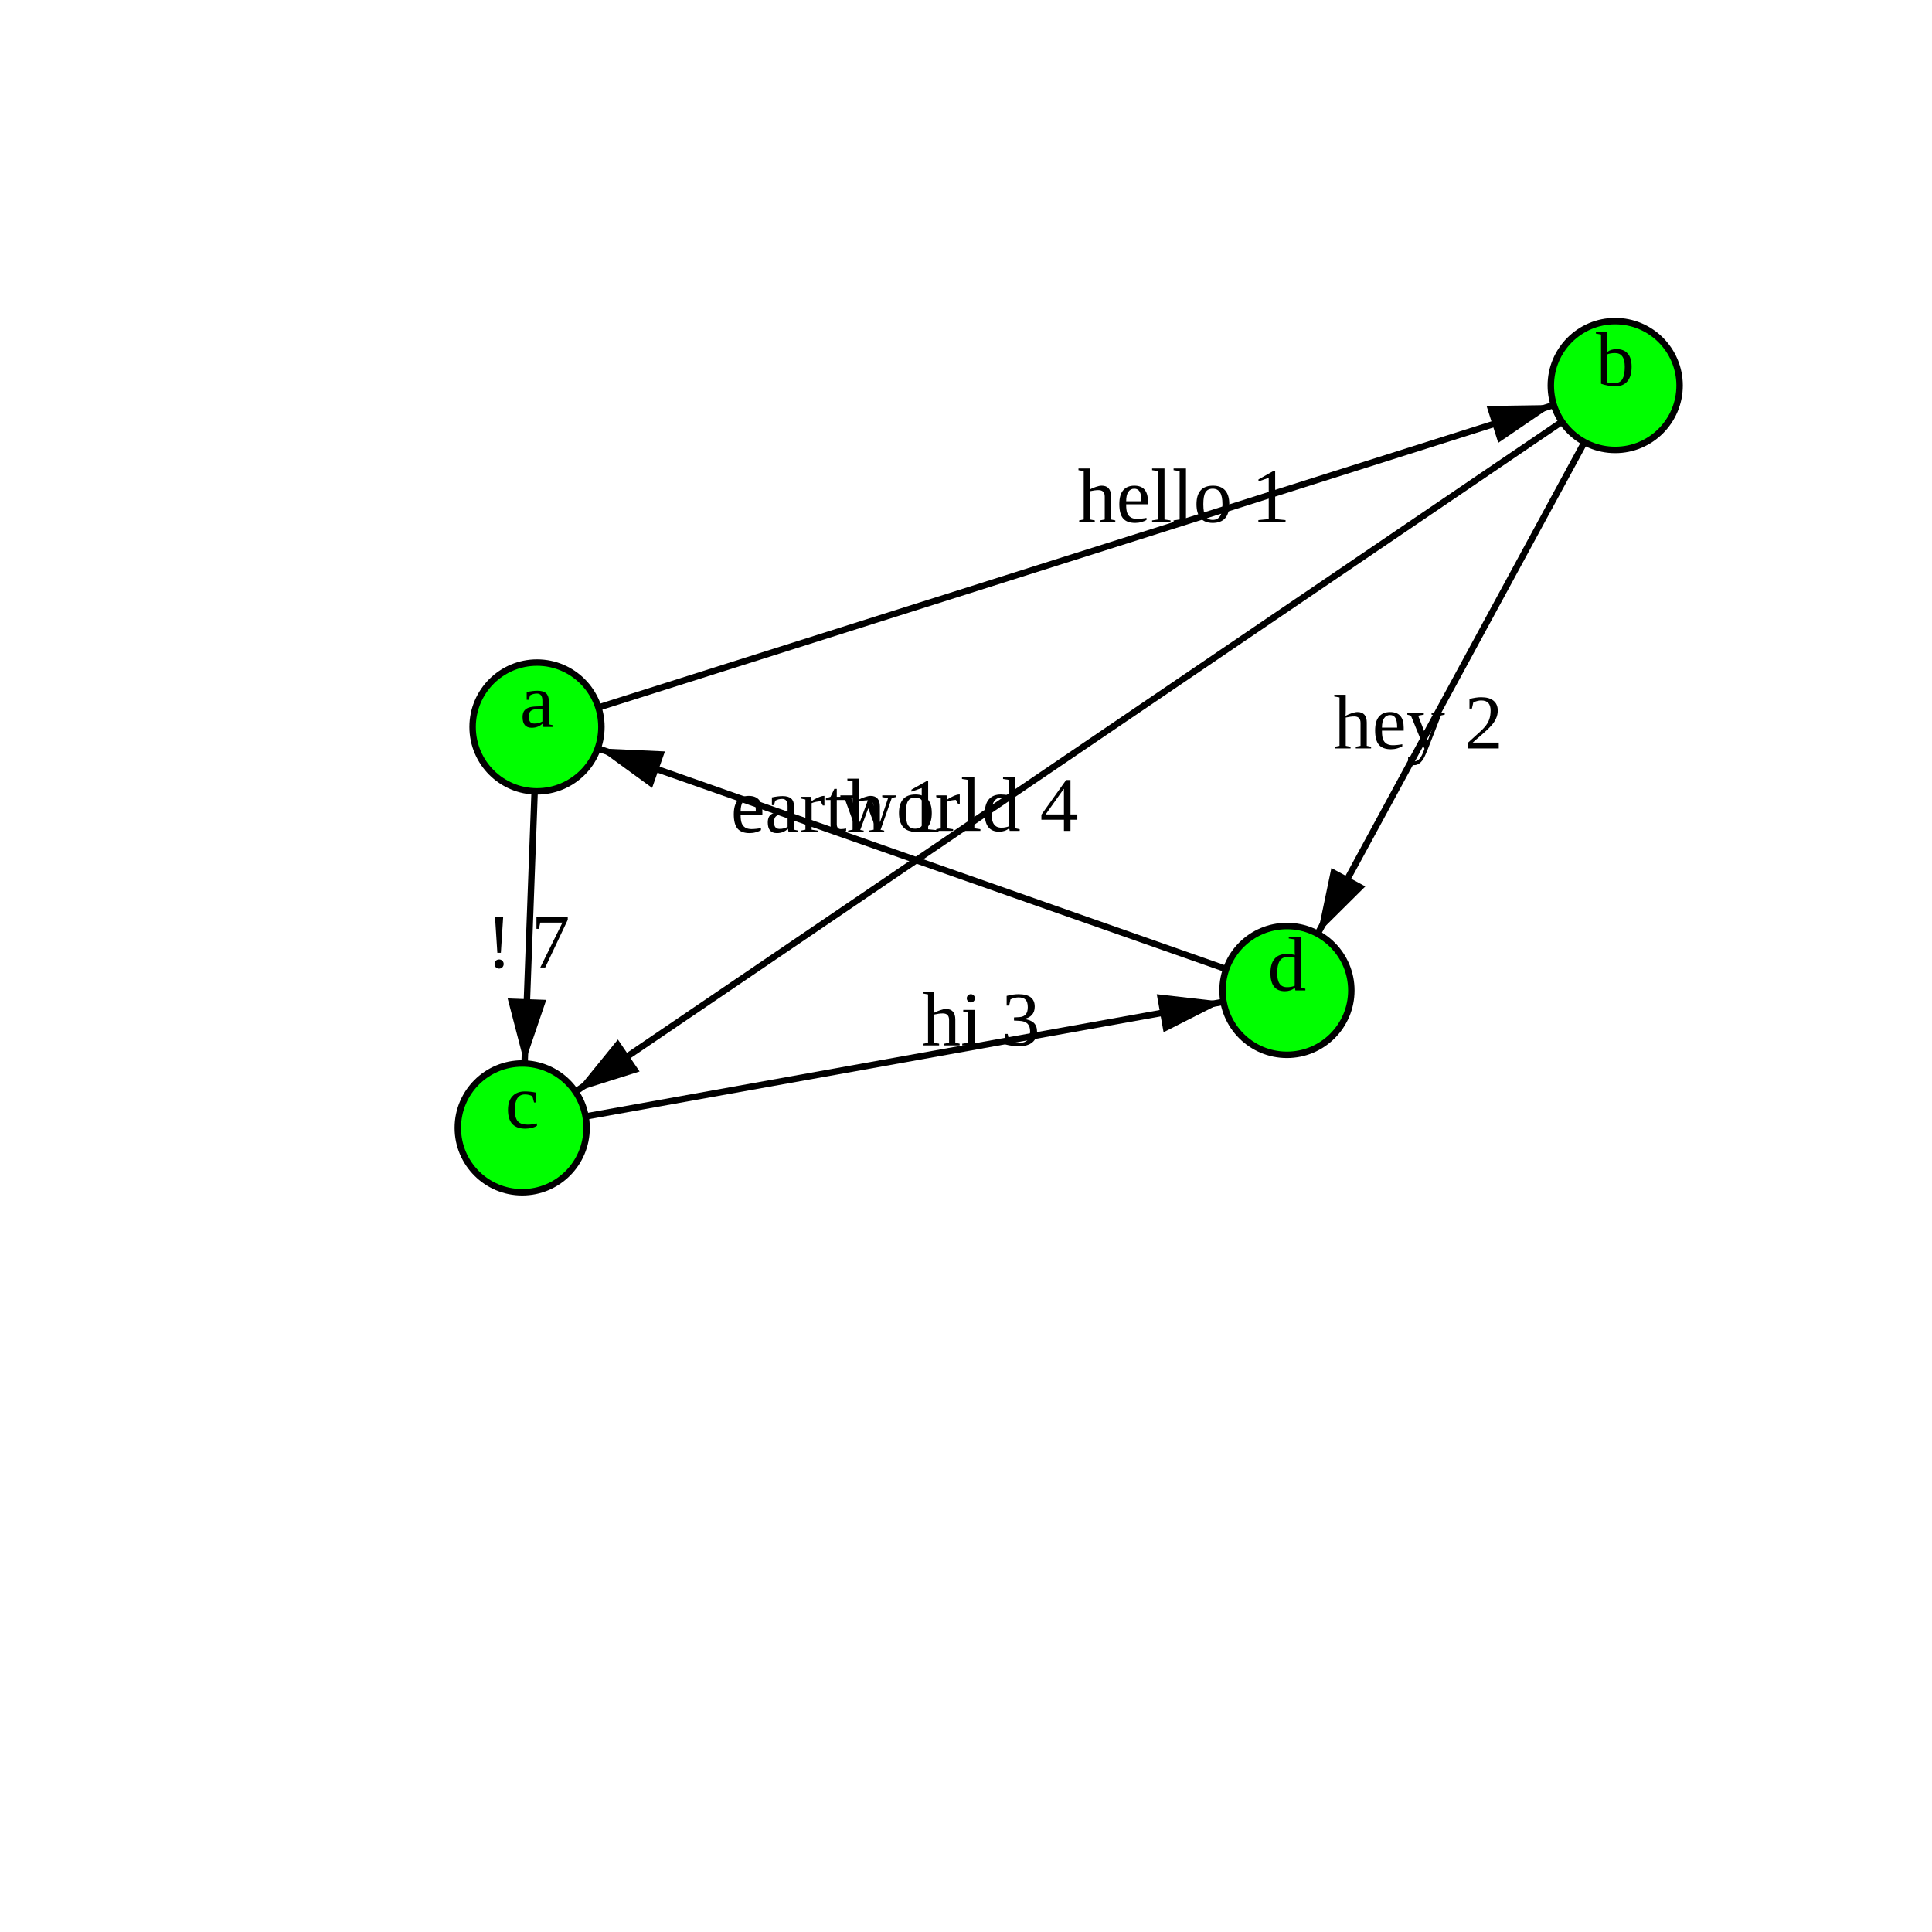
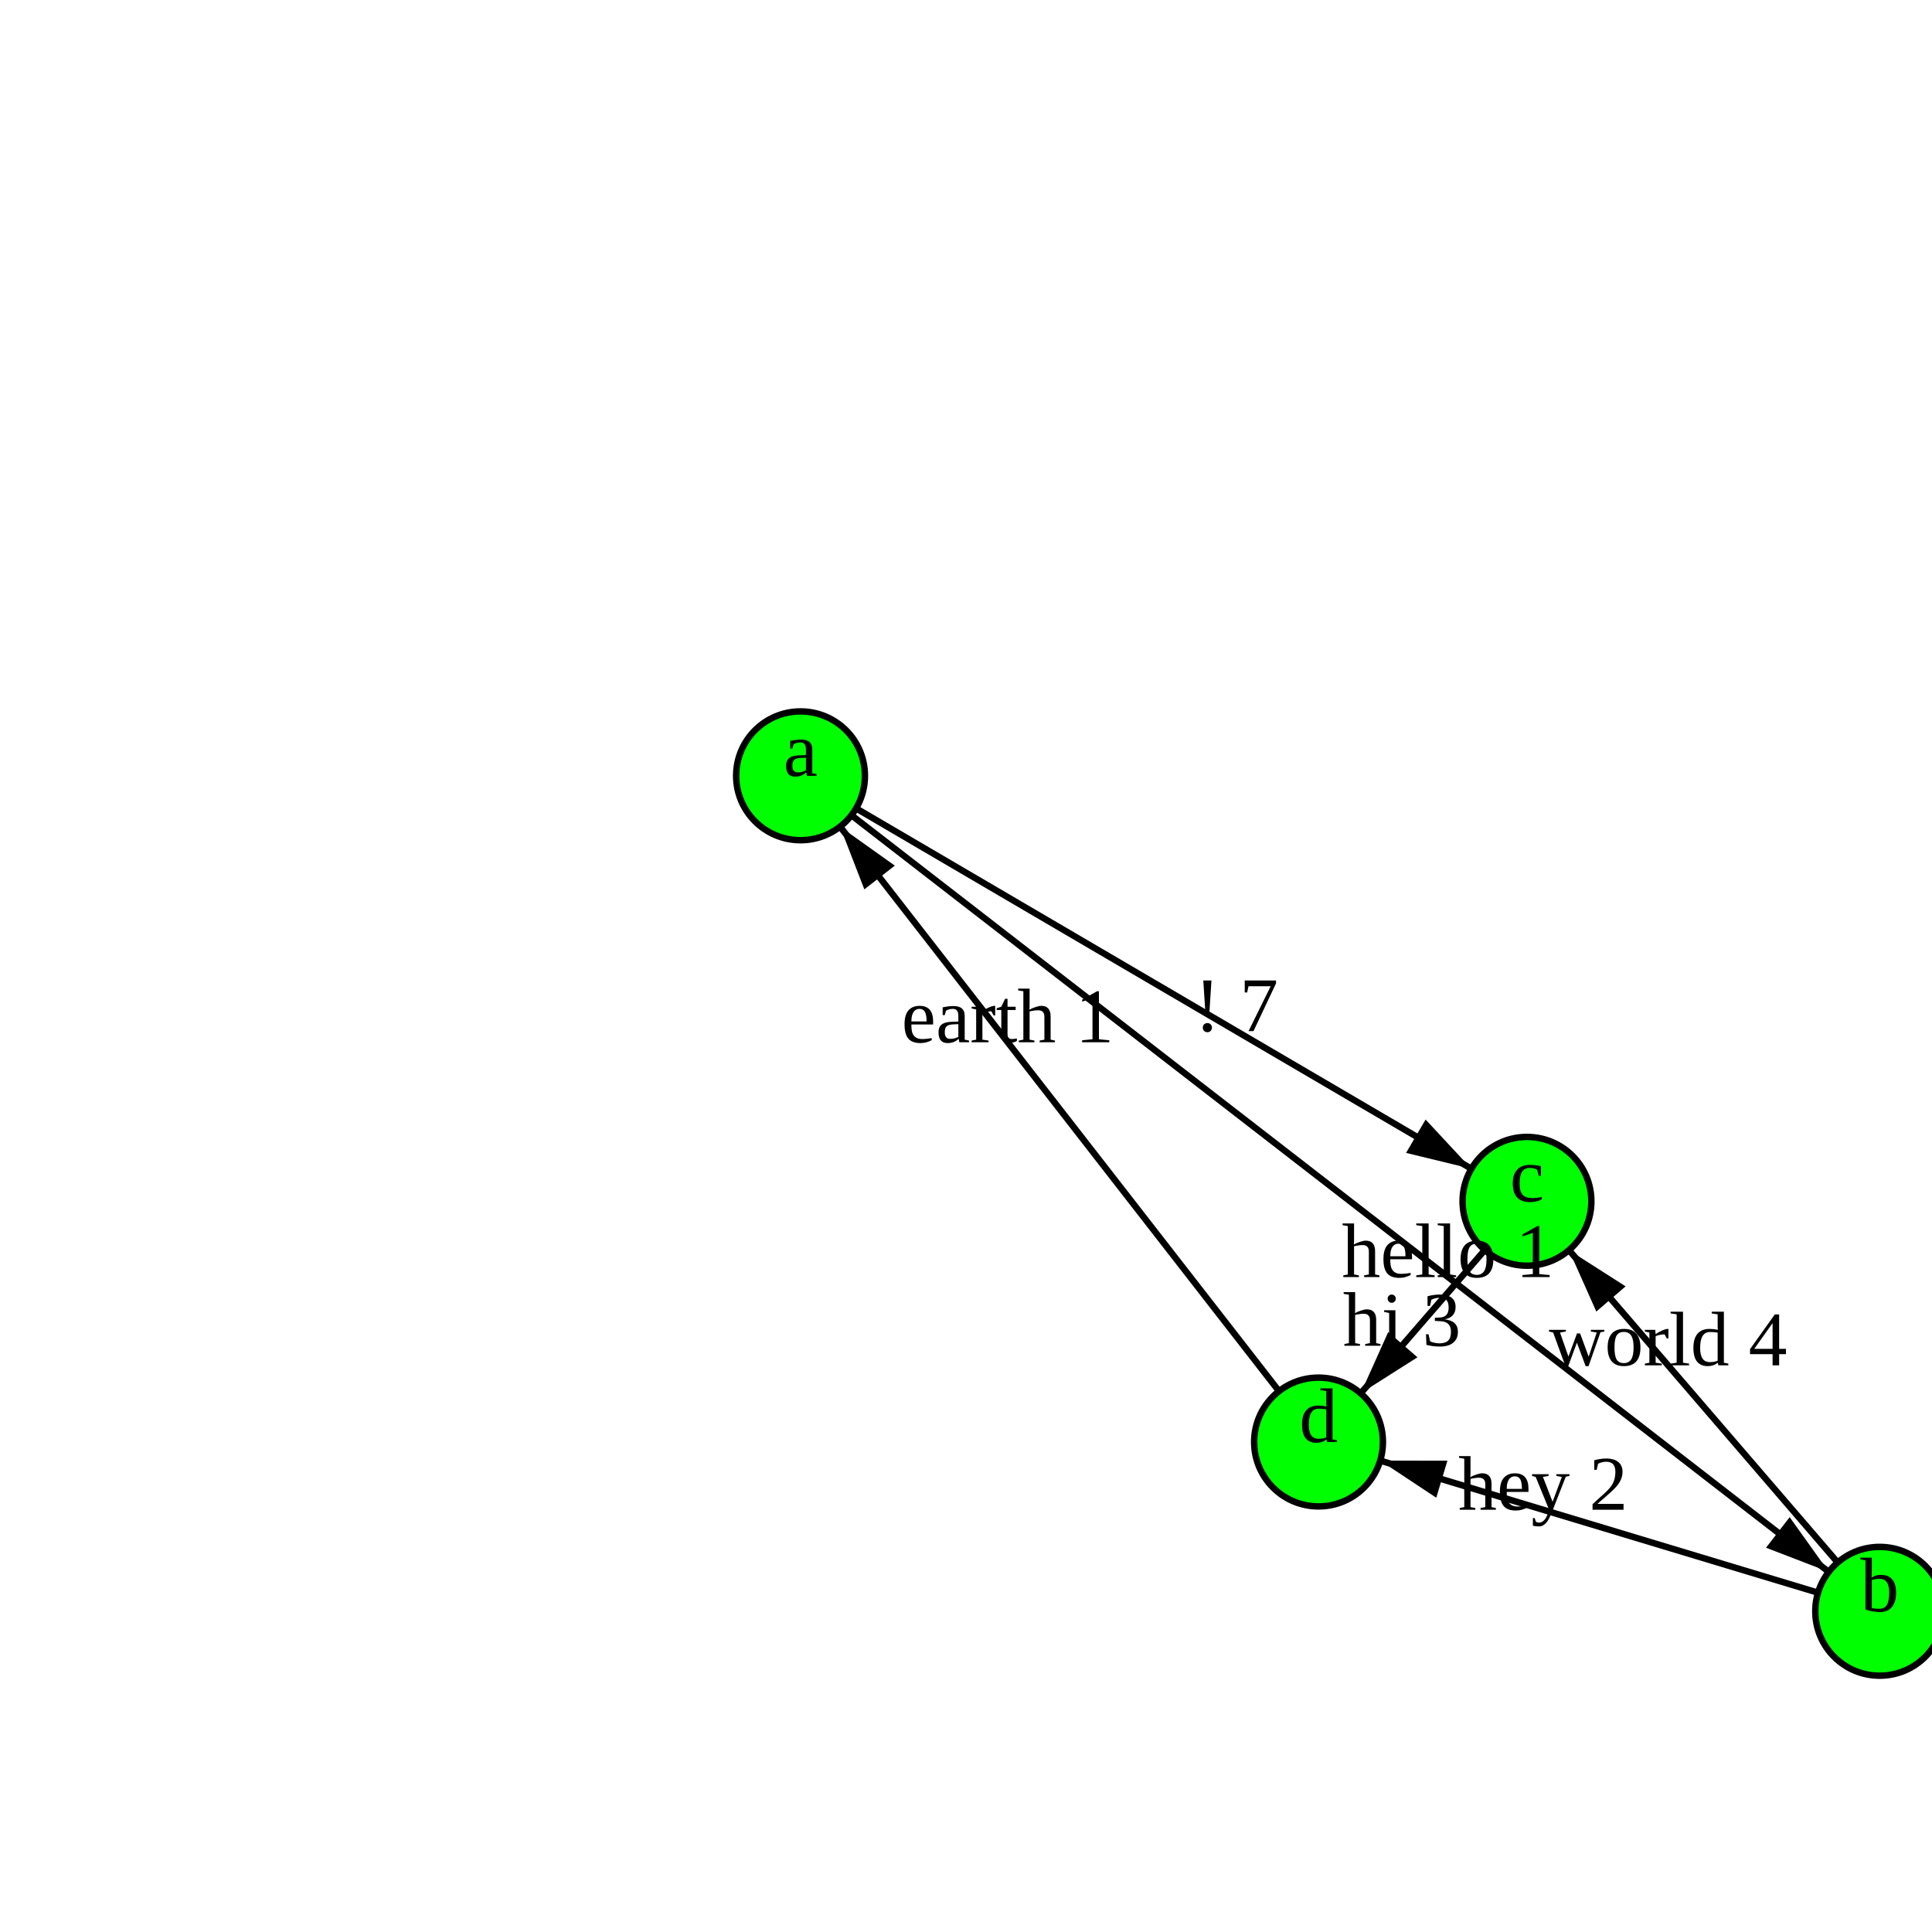
<svg xmlns="http://www.w3.org/2000/svg" version="1.1" width="300.0" height="300.0">
  <style>.caption {
  font-size: 14px;
  font-family: Georgia, serif;
}
</style>
-   <line x1="250.807" y1="59.864" x2="81.087" y2="175.134" stroke="rgb(0,0,0)" stroke-width="1" />
-   <line x1="250.807" y1="59.864" x2="199.834" y2="153.791" stroke="rgb(0,0,0)" stroke-width="1" />
-   <line x1="199.834" y1="153.791" x2="83.386" y2="112.883" stroke="rgb(0,0,0)" stroke-width="1" />
-   <line x1="81.087" y1="175.134" x2="199.834" y2="153.791" stroke="rgb(0,0,0)" stroke-width="1" />
-   <line x1="83.386" y1="112.883" x2="250.807" y2="59.864" stroke="rgb(0,0,0)" stroke-width="1" />
-   <line x1="83.386" y1="112.883" x2="81.087" y2="175.134" stroke="rgb(0,0,0)" stroke-width="1" />
-   <polygon points="10,0 20,3 20,-3" fill="black" transform="translate(81.08687,175.1342) rotate(325.8165)" />
-   <polygon points="10,0 20,3 20,-3" fill="black" transform="translate(199.8341,153.7912) rotate(298.4879)" />
-   <polygon points="10,0 20,3 20,-3" fill="black" transform="translate(83.38574,112.8829) rotate(19.3564)" />
-   <polygon points="10,0 20,3 20,-3" fill="black" transform="translate(199.8341,153.7912) rotate(169.8108)" />
-   <polygon points="10,0 20,3 20,-3" fill="black" transform="translate(250.8065,59.86449) rotate(162.4282)" />
-   <polygon points="10,0 20,3 20,-3" fill="black" transform="translate(81.08687,175.1342) rotate(272.1149)" />
-   <circle cx="83.386" cy="112.883" r="10" fill="rgb(0,255,0)" stroke="rgb(0,0,0)" stroke-width="1" />
-   <circle cx="250.807" cy="59.864" r="10" fill="rgb(0,255,0)" stroke="rgb(0,0,0)" stroke-width="1" />
-   <circle cx="81.087" cy="175.134" r="10" fill="rgb(0,255,0)" stroke="rgb(0,0,0)" stroke-width="1" />
-   <circle cx="199.834" cy="153.791" r="10" fill="rgb(0,255,0)" stroke="rgb(0,0,0)" stroke-width="1" />
-   <text text-anchor="middle" alignment-baseline="middle" x="83.386" y="112.883" fill="rgb(0,0,0)" font-size="12">a</text>
-   <text text-anchor="middle" alignment-baseline="middle" x="250.807" y="59.864" fill="rgb(0,0,0)" font-size="12">b</text>
-   <text text-anchor="middle" alignment-baseline="middle" x="81.087" y="175.134" fill="rgb(0,0,0)" font-size="12">c</text>
-   <text text-anchor="middle" alignment-baseline="middle" x="199.834" y="153.791" fill="rgb(0,0,0)" font-size="12">d</text>
-   <text text-anchor="middle" alignment-baseline="middle" x="148.975" y="129.026" fill="rgb(0,0,0)" font-size="12">world 4</text>
-   <text text-anchor="middle" alignment-baseline="middle" x="220.223" y="116.221" fill="rgb(0,0,0)" font-size="12">hey 2</text>
-   <text text-anchor="middle" alignment-baseline="middle" x="129.965" y="129.246" fill="rgb(0,0,0)" font-size="12">earth 1</text>
-   <text text-anchor="middle" alignment-baseline="middle" x="152.335" y="162.328" fill="rgb(0,0,0)" font-size="12">hi 3</text>
-   <text text-anchor="middle" alignment-baseline="middle" x="183.838" y="81.072" fill="rgb(0,0,0)" font-size="12">hello 1</text>
-   <text text-anchor="middle" alignment-baseline="middle" x="82.006" y="150.234" fill="rgb(0,0,0)" font-size="12">! 7</text>
+   <line x1="291.876" y1="250.201" x2="237.107" y2="186.54" stroke="rgb(0,0,0)" stroke-width="1" />
+   <line x1="291.876" y1="250.201" x2="204.741" y2="223.915" stroke="rgb(0,0,0)" stroke-width="1" />
+   <line x1="124.306" y1="120.467" x2="291.876" y2="250.201" stroke="rgb(0,0,0)" stroke-width="1" />
+   <line x1="204.741" y1="223.915" x2="124.306" y2="120.467" stroke="rgb(0,0,0)" stroke-width="1" />
+   <line x1="124.306" y1="120.467" x2="237.107" y2="186.54" stroke="rgb(0,0,0)" stroke-width="1" />
+   <line x1="237.107" y1="186.54" x2="204.741" y2="223.915" stroke="rgb(0,0,0)" stroke-width="1" />
+   <polygon points="10,0 20,3 20,-3" fill="black" transform="translate(237.1065,186.5403) rotate(49.29346)" />
+   <polygon points="10,0 20,3 20,-3" fill="black" transform="translate(204.7408,223.9148) rotate(16.78717)" />
+   <polygon points="10,0 20,3 20,-3" fill="black" transform="translate(291.8762,250.2012) rotate(217.7473)" />
+   <polygon points="10,0 20,3 20,-3" fill="black" transform="translate(124.3056,120.4666) rotate(52.13348)" />
+   <polygon points="10,0 20,3 20,-3" fill="black" transform="translate(237.1065,186.5403) rotate(210.3599)" />
+   <polygon points="10,0 20,3 20,-3" fill="black" transform="translate(204.7408,223.9148) rotate(310.8921)" />
+   <circle cx="124.306" cy="120.467" r="10" fill="rgb(0,255,0)" stroke="rgb(0,0,0)" stroke-width="1" />
+   <circle cx="291.876" cy="250.201" r="10" fill="rgb(0,255,0)" stroke="rgb(0,0,0)" stroke-width="1" />
+   <circle cx="237.107" cy="186.54" r="10" fill="rgb(0,255,0)" stroke="rgb(0,0,0)" stroke-width="1" />
+   <circle cx="204.741" cy="223.915" r="10" fill="rgb(0,255,0)" stroke="rgb(0,0,0)" stroke-width="1" />
+   <text text-anchor="middle" alignment-baseline="middle" x="124.306" y="120.467" fill="rgb(0,0,0)" font-size="12">a</text>
+   <text text-anchor="middle" alignment-baseline="middle" x="291.876" y="250.201" fill="rgb(0,0,0)" font-size="12">b</text>
+   <text text-anchor="middle" alignment-baseline="middle" x="237.107" y="186.54" fill="rgb(0,0,0)" font-size="12">c</text>
+   <text text-anchor="middle" alignment-baseline="middle" x="204.741" y="223.915" fill="rgb(0,0,0)" font-size="12">d</text>
+   <text text-anchor="middle" alignment-baseline="middle" x="259.014" y="212.005" fill="rgb(0,0,0)" font-size="12">world 4</text>
+   <text text-anchor="middle" alignment-baseline="middle" x="239.595" y="234.429" fill="rgb(0,0,0)" font-size="12">hey 2</text>
+   <text text-anchor="middle" alignment-baseline="middle" x="224.848" y="198.307" fill="rgb(0,0,0)" font-size="12">hello 1</text>
+   <text text-anchor="middle" alignment-baseline="middle" x="156.48" y="161.846" fill="rgb(0,0,0)" font-size="12">earth 1</text>
+   <text text-anchor="middle" alignment-baseline="middle" x="191.986" y="160.111" fill="rgb(0,0,0)" font-size="12">! 7</text>
+   <text text-anchor="middle" alignment-baseline="middle" x="217.687" y="208.965" fill="rgb(0,0,0)" font-size="12">hi 3</text>
      Sorry, your browser does not support inline SVG.
    </svg>
